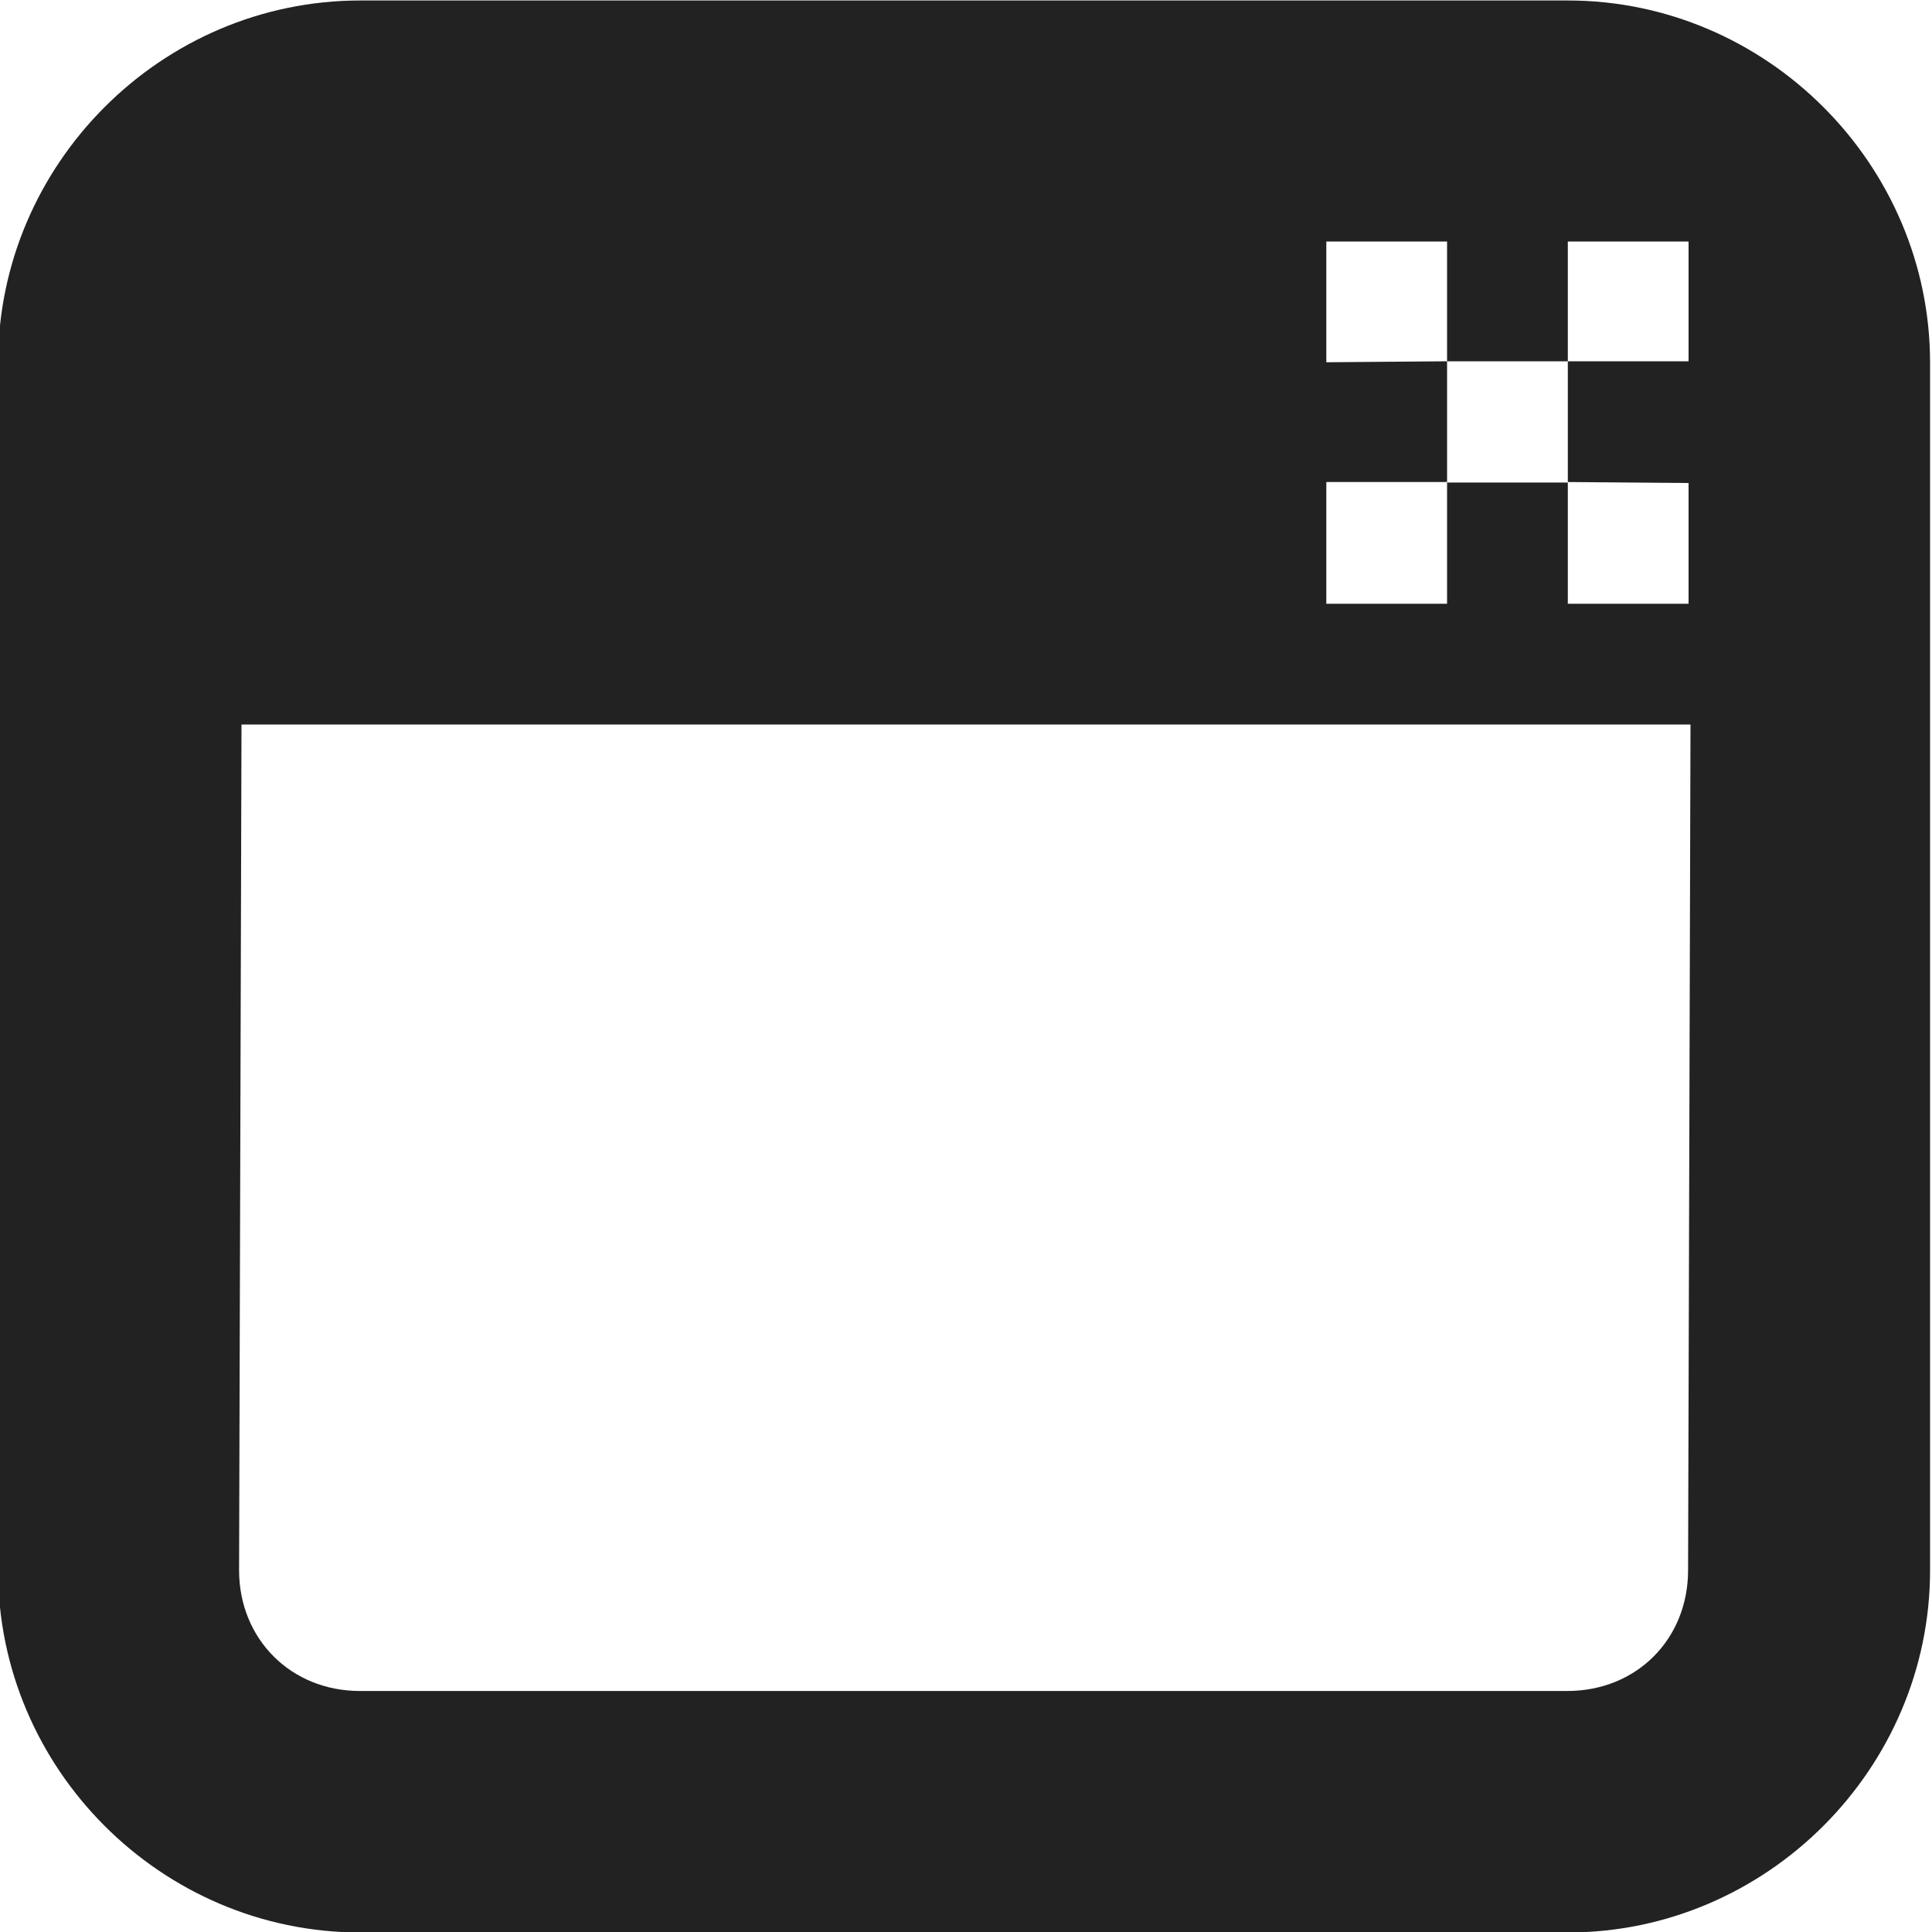
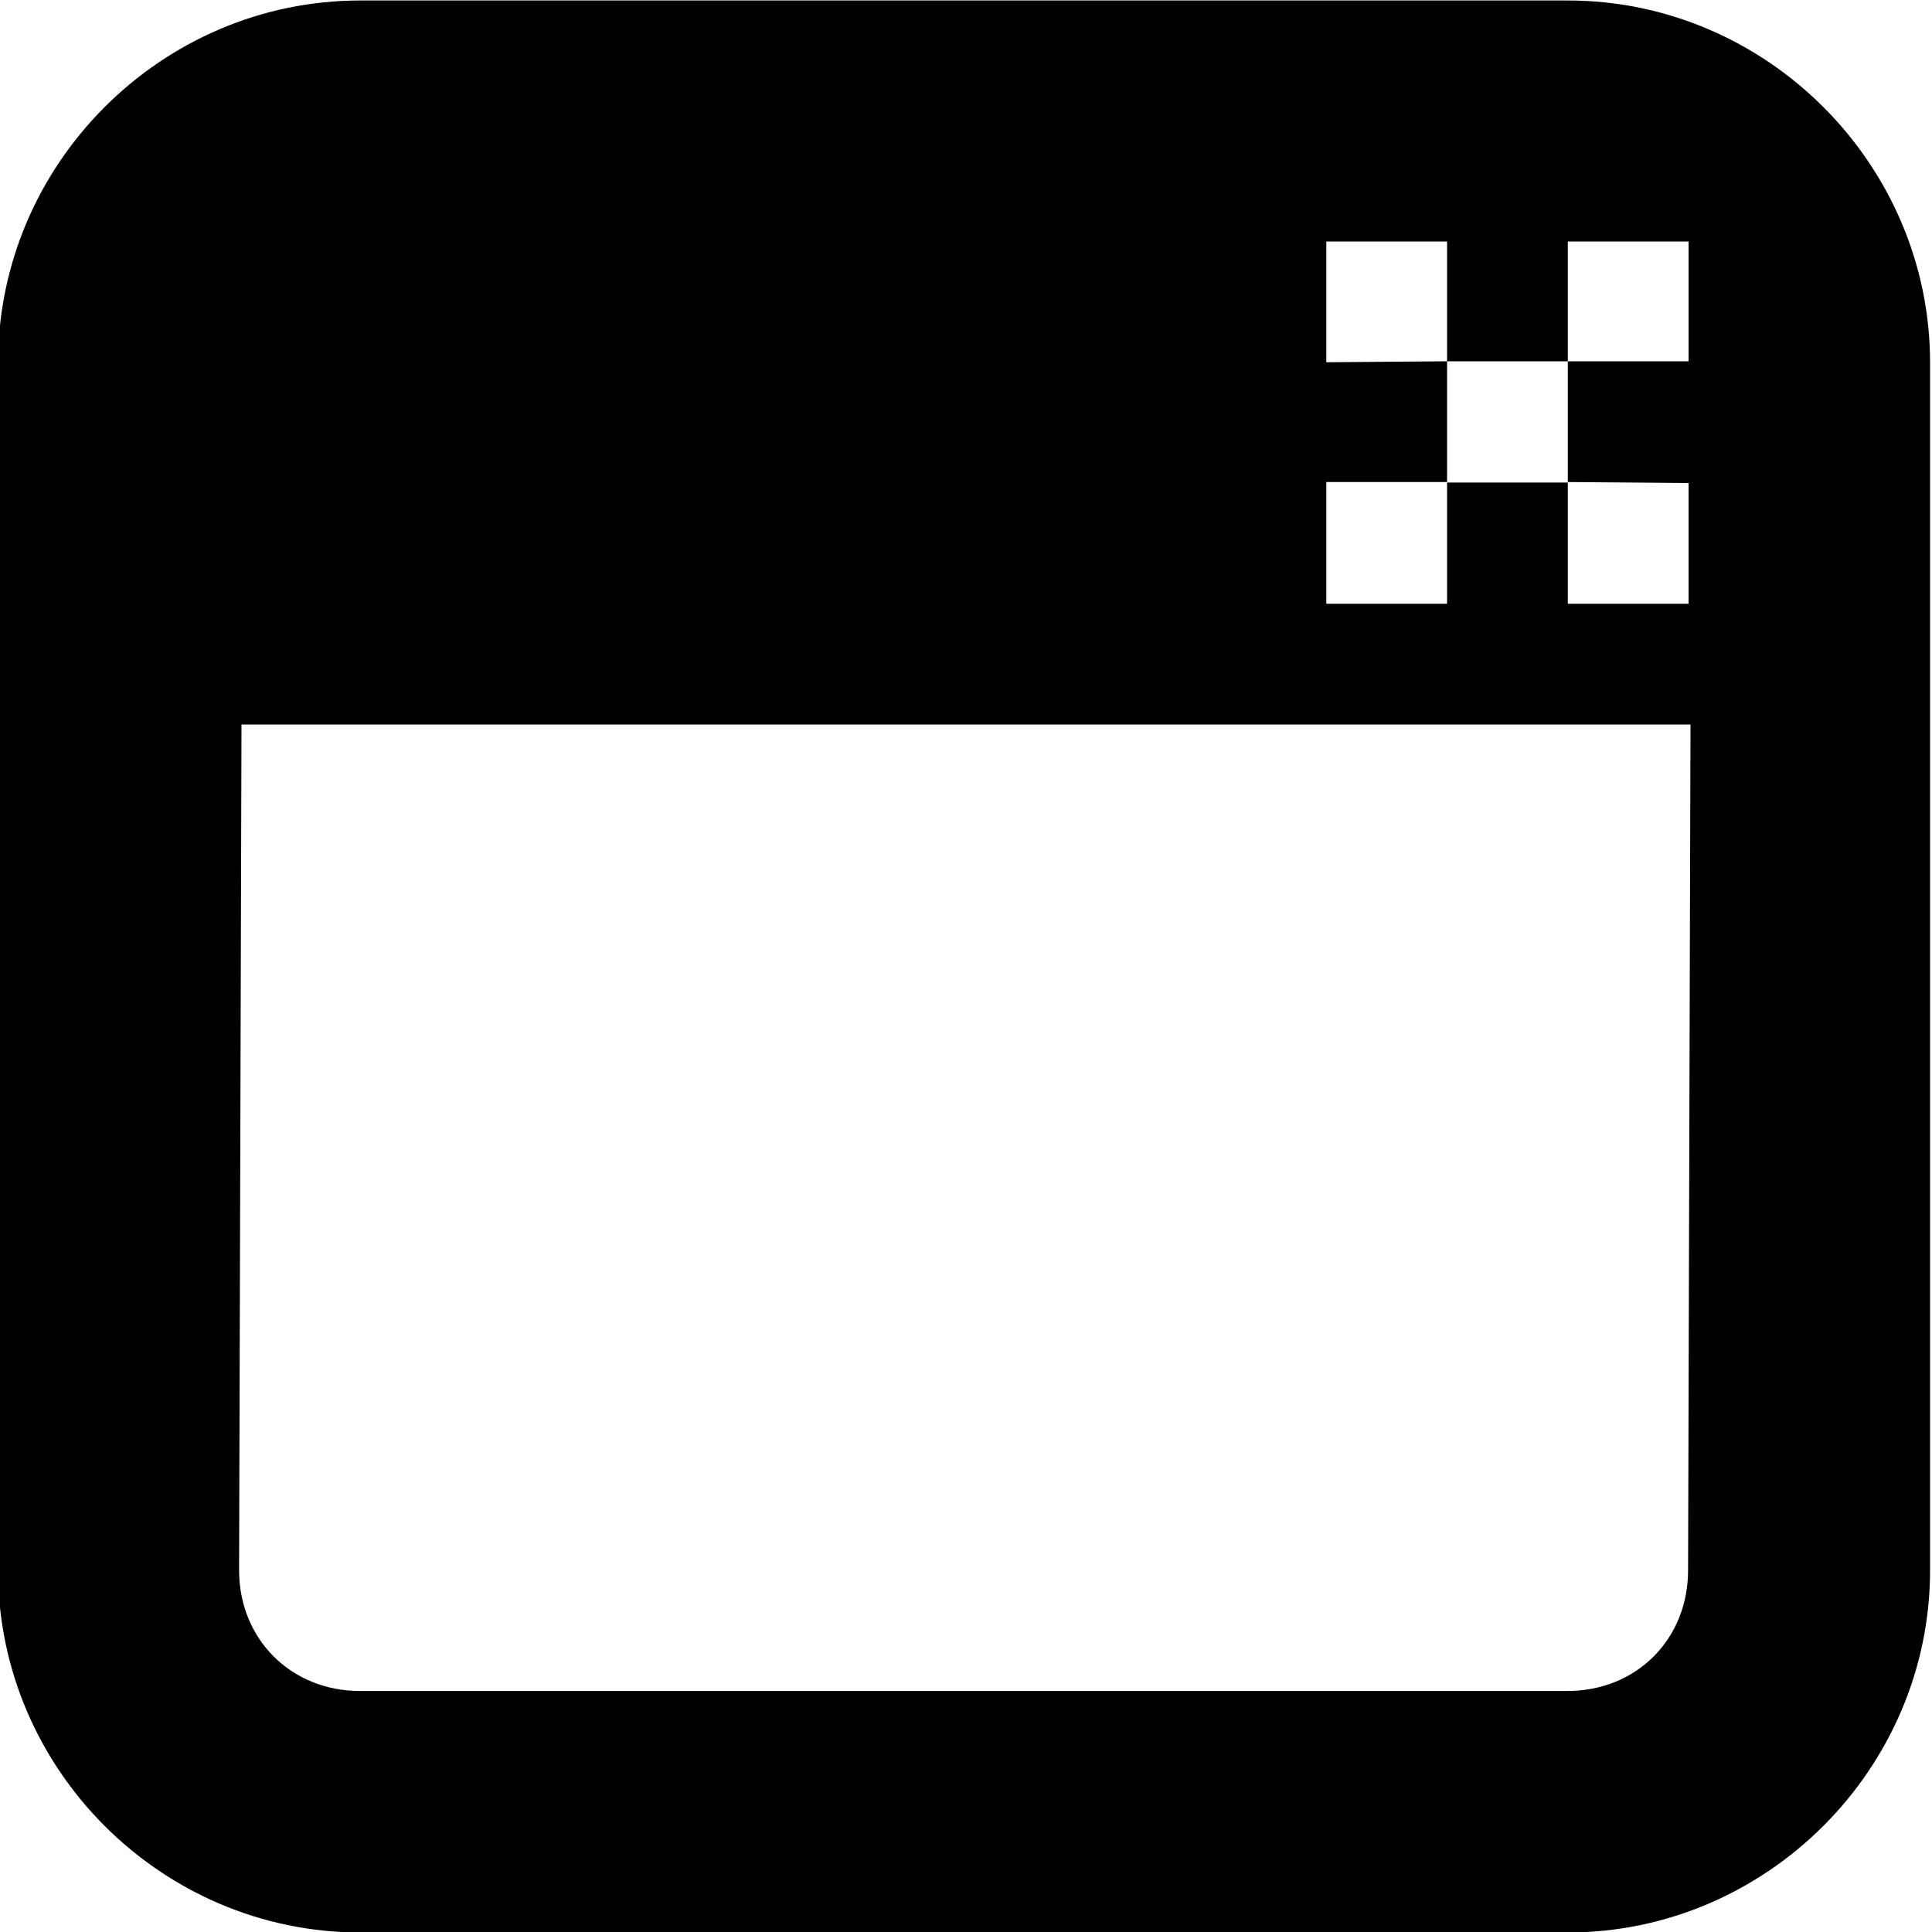
<svg xmlns="http://www.w3.org/2000/svg" height="16px" viewBox="0 0 16 16" width="16px">
-   <path d="m 2.984 0.004 c -1.648 0 -3 1.355 -3 3 v 10 c 0 1.645 1.352 3 3 3 h 10 c 1.645 0 3 -1.355 3 -3 v -10 c 0 -1.645 -1.355 -3 -3 -3 z m 8 1.996 h 1 v 0.992 h 1 v -0.992 h 1 v 0.992 h -1 v 1 l 1 0.008 v 1 h -1 v -1.004 h -1 v 1.004 h -1 v -1.008 h 1 v -1 l -1 0.008 z m 3.016 4 l -0.02 7.004 c 0 0.57 -0.426 1 -1 1 h -10 c -0.57 0 -1 -0.43 -1 -1 l 0.02 -7.004 z m 0 0" fill="#222222" />
+   <path d="m 2.984 0.004 c -1.648 0 -3 1.355 -3 3 v 10 c 0 1.645 1.352 3 3 3 h 10 c 1.645 0 3 -1.355 3 -3 v -10 c 0 -1.645 -1.355 -3 -3 -3 z m 8 1.996 h 1 v 0.992 h 1 v -0.992 h 1 v 0.992 h -1 v 1 l 1 0.008 v 1 h -1 v -1.004 h -1 v 1.004 h -1 v -1.008 h 1 v -1 l -1 0.008 z m 3.016 4 l -0.02 7.004 c 0 0.57 -0.426 1 -1 1 h -10 c -0.57 0 -1 -0.43 -1 -1 l 0.02 -7.004 z m 0 0" />
</svg>
